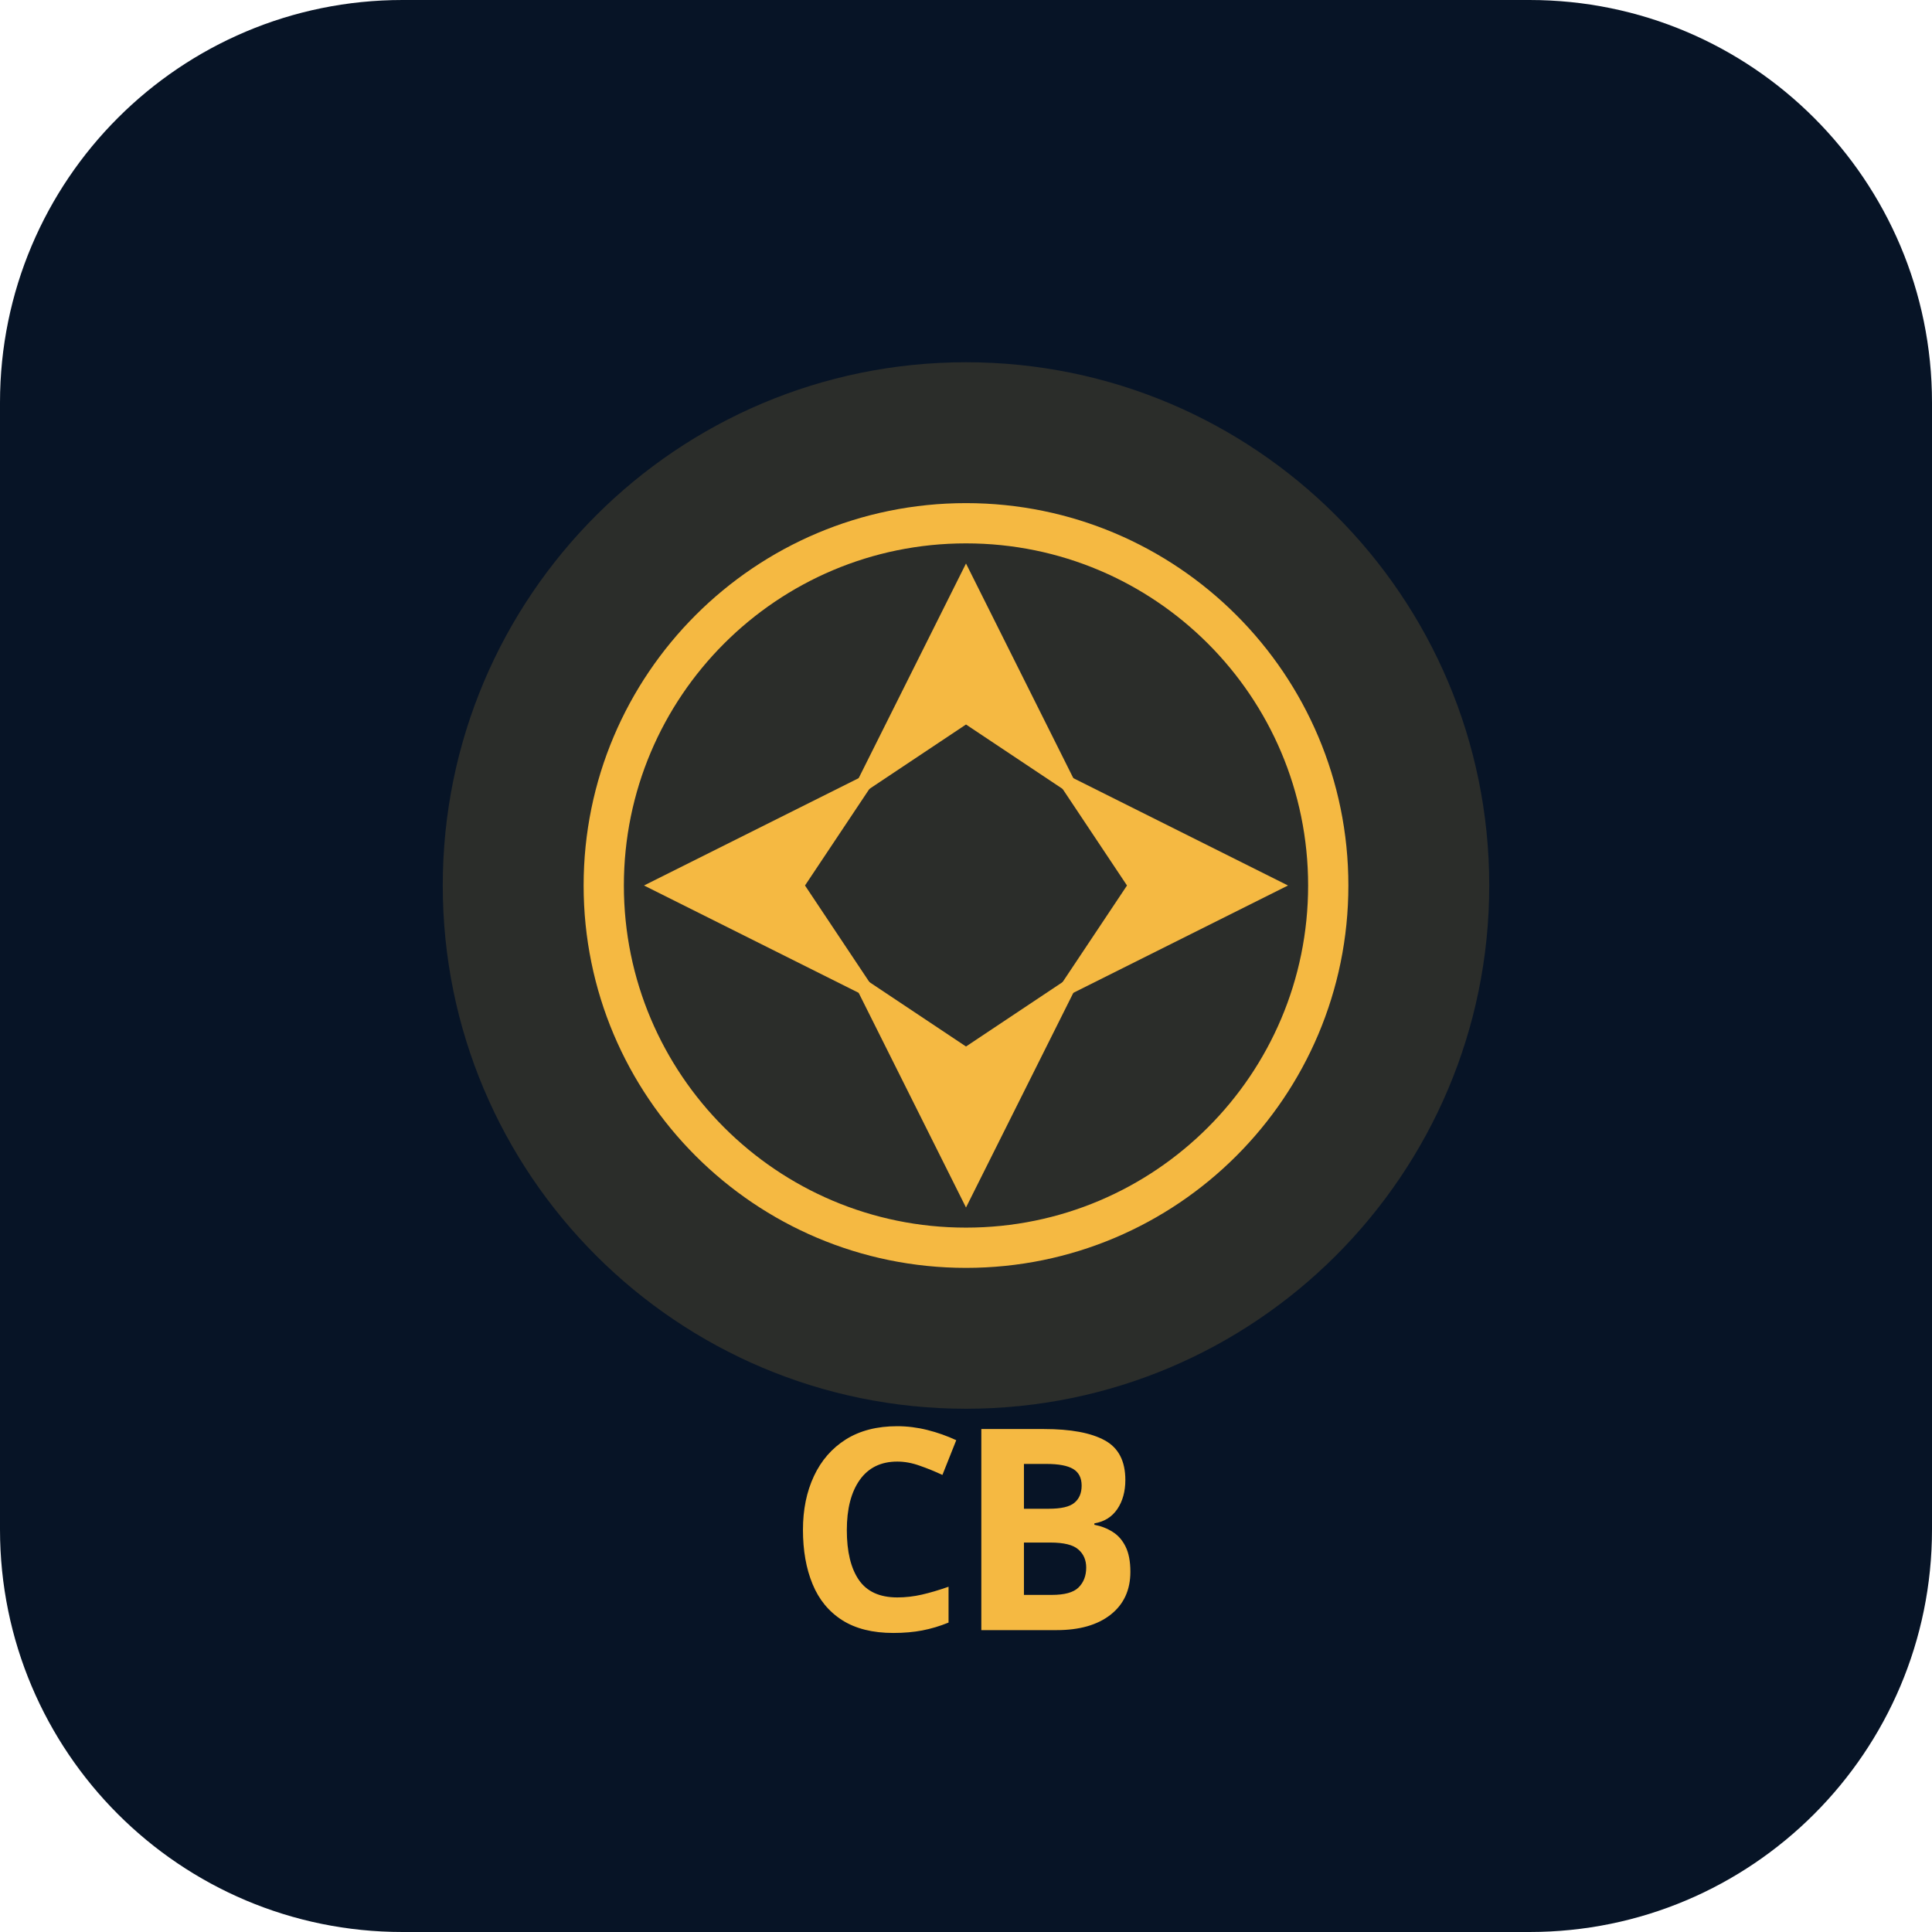
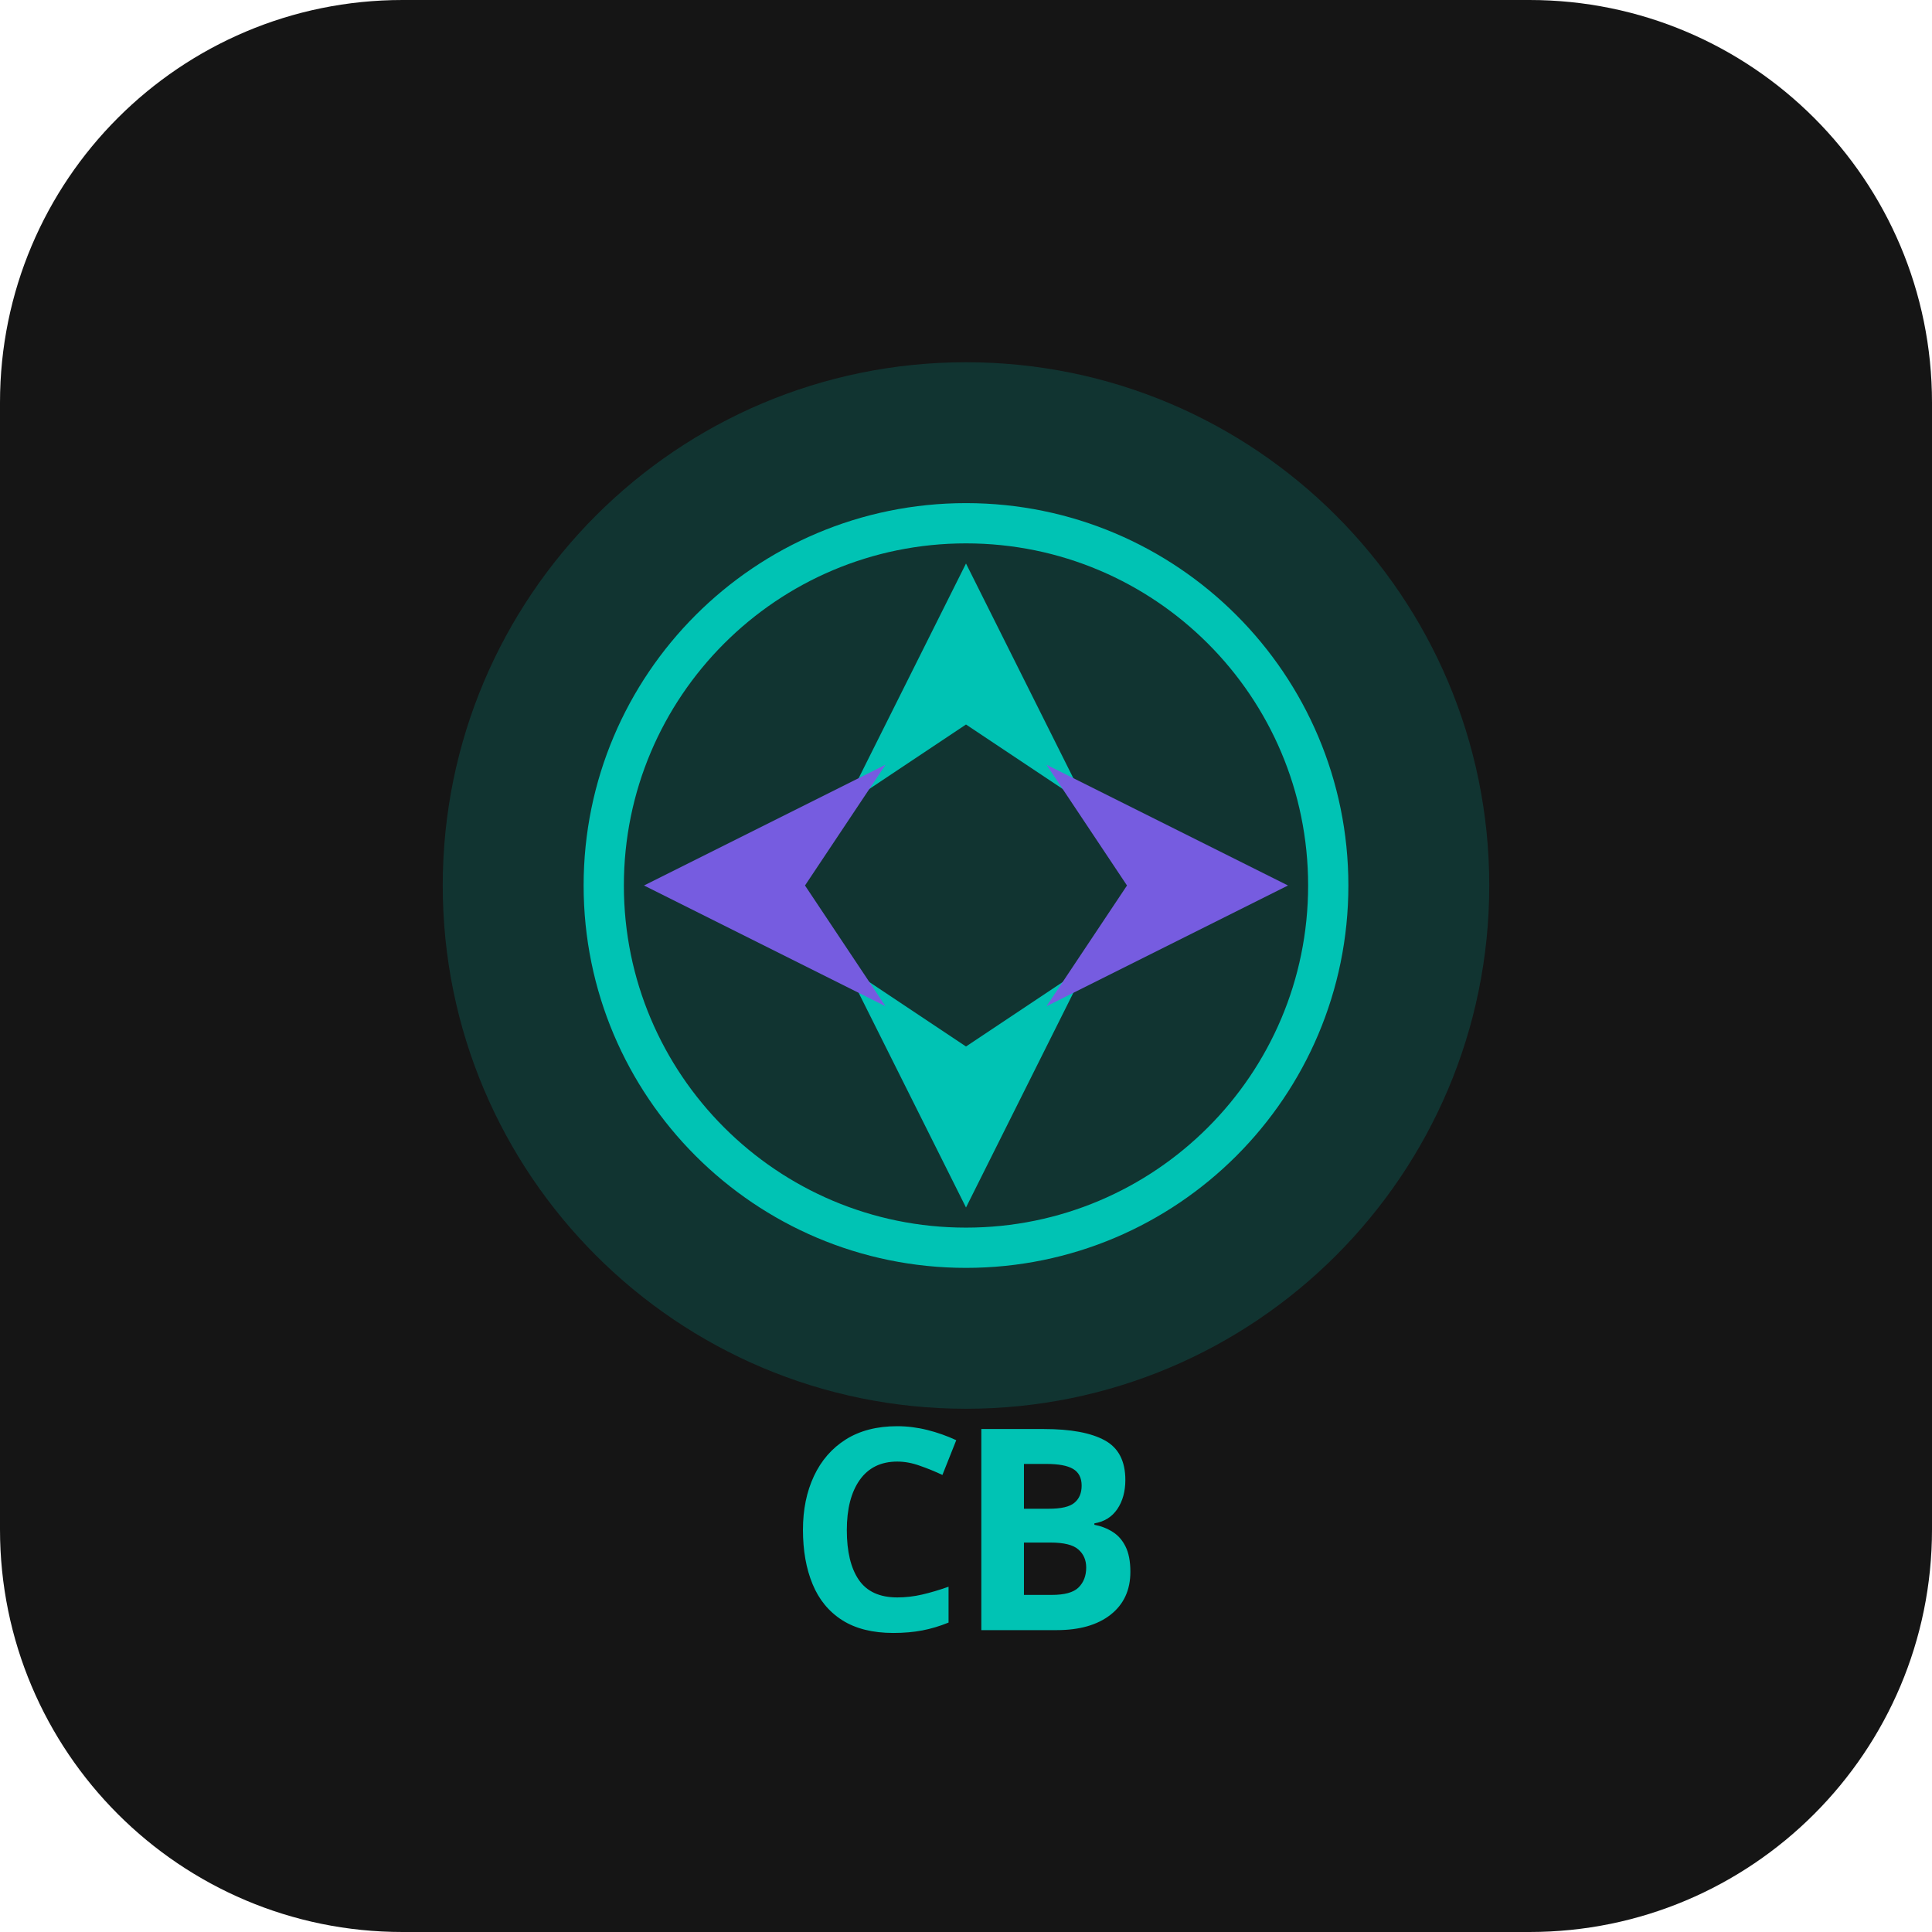
<svg xmlns="http://www.w3.org/2000/svg" viewBox="0 0 192 192" fill="none">
-   <rect width="192" height="192" rx="40" fill="#071426" />
-   <circle cx="96" cy="88" r="52" fill="#F5B942" opacity="0.15" />
-   <circle cx="96" cy="88" r="36" stroke="#F5B942" stroke-width="4" fill="none" />
-   <path d="M96 56 L108 80 L96 72 L84 80 Z" fill="#F5B942" />
-   <path d="M96 120 L84 96 L96 104 L108 96 Z" fill="#F5B942" />
-   <path d="M64 88 L88 76 L80 88 L88 100 Z" fill="#F5B942" />
-   <path d="M128 88 L104 100 L112 88 L104 76 Z" fill="#F5B942" />
-   <text x="96" y="162" text-anchor="middle" fill="#F5B942" font-family="system-ui,sans-serif" font-size="28" font-weight="800" letter-spacing="-1">CB</text>
+   <rect width="192" height="192" rx="40" fill="#151515" />
+   <circle cx="96" cy="88" r="52" fill="#00C3B4" opacity="0.18" />
+   <circle cx="96" cy="88" r="36" stroke="#00C3B4" stroke-width="4" fill="none" />
+   <path d="M96 56 L108 80 L96 72 L84 80 Z" fill="#00C3B4" />
+   <path d="M96 120 L84 96 L96 104 L108 96 Z" fill="#00C3B4" />
+   <path d="M64 88 L88 76 L80 88 L88 100 Z" fill="#765CE0" />
+   <path d="M128 88 L104 100 L112 88 L104 76 Z" fill="#765CE0" />
+   <text x="96" y="162" text-anchor="middle" fill="#00C3B4" font-family="system-ui,sans-serif" font-size="28" font-weight="800" letter-spacing="-1">CB</text>
</svg>
